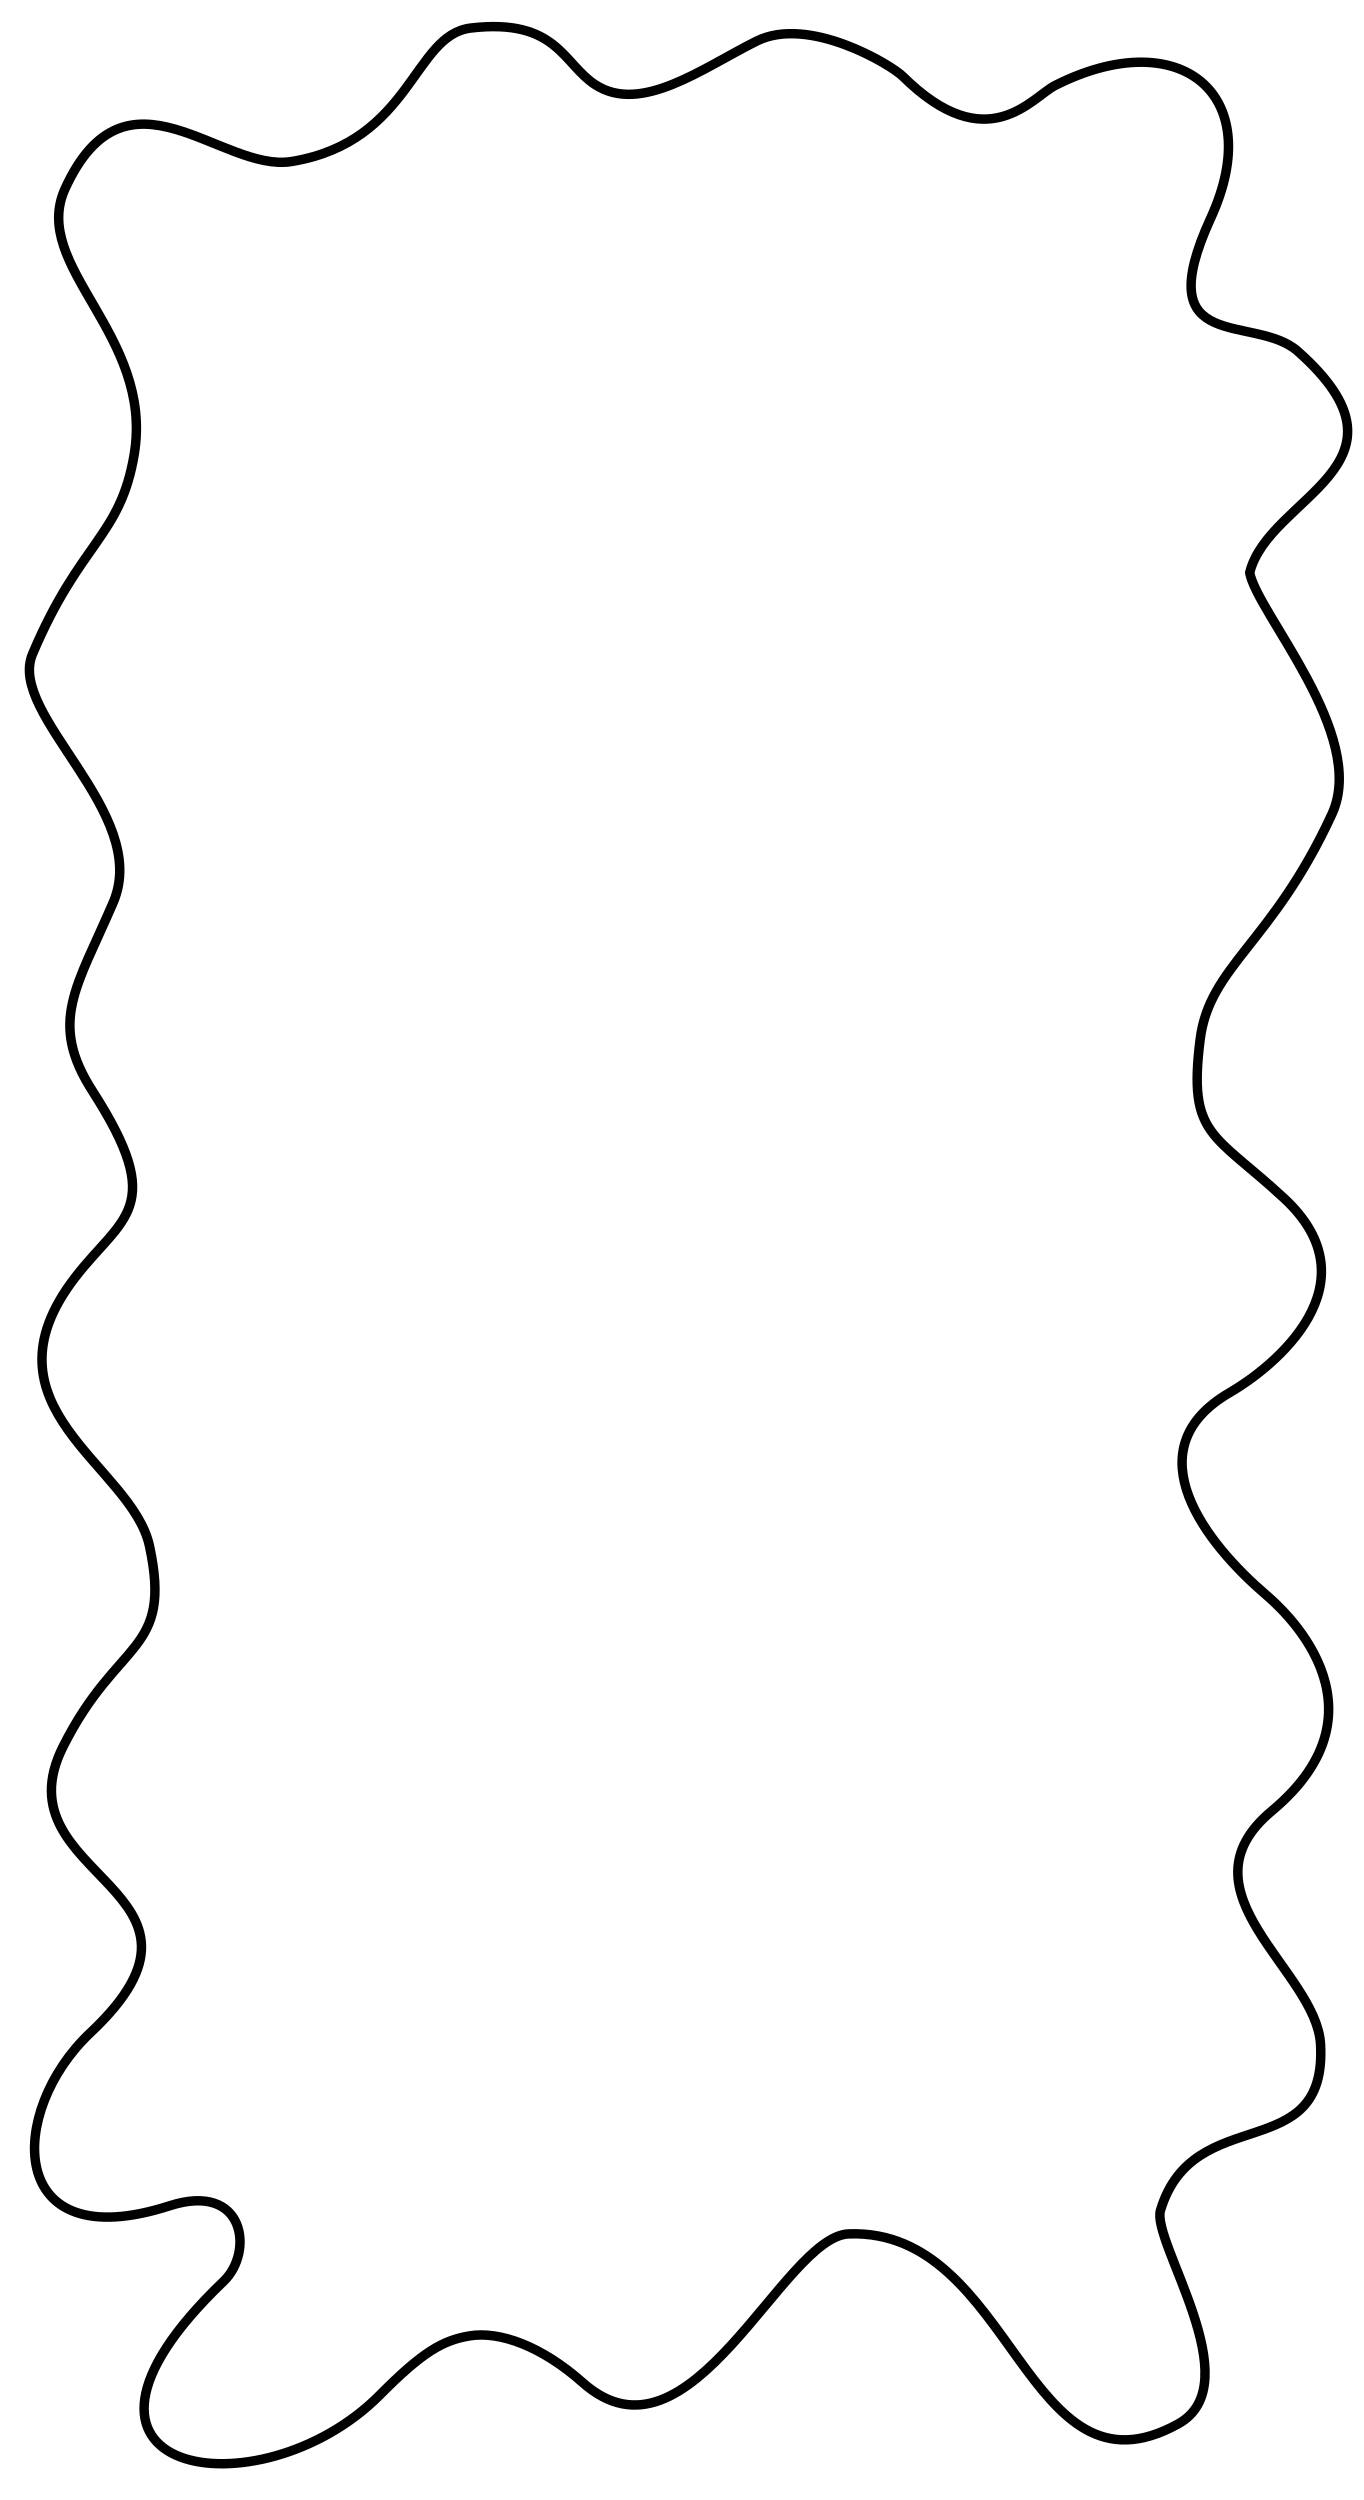
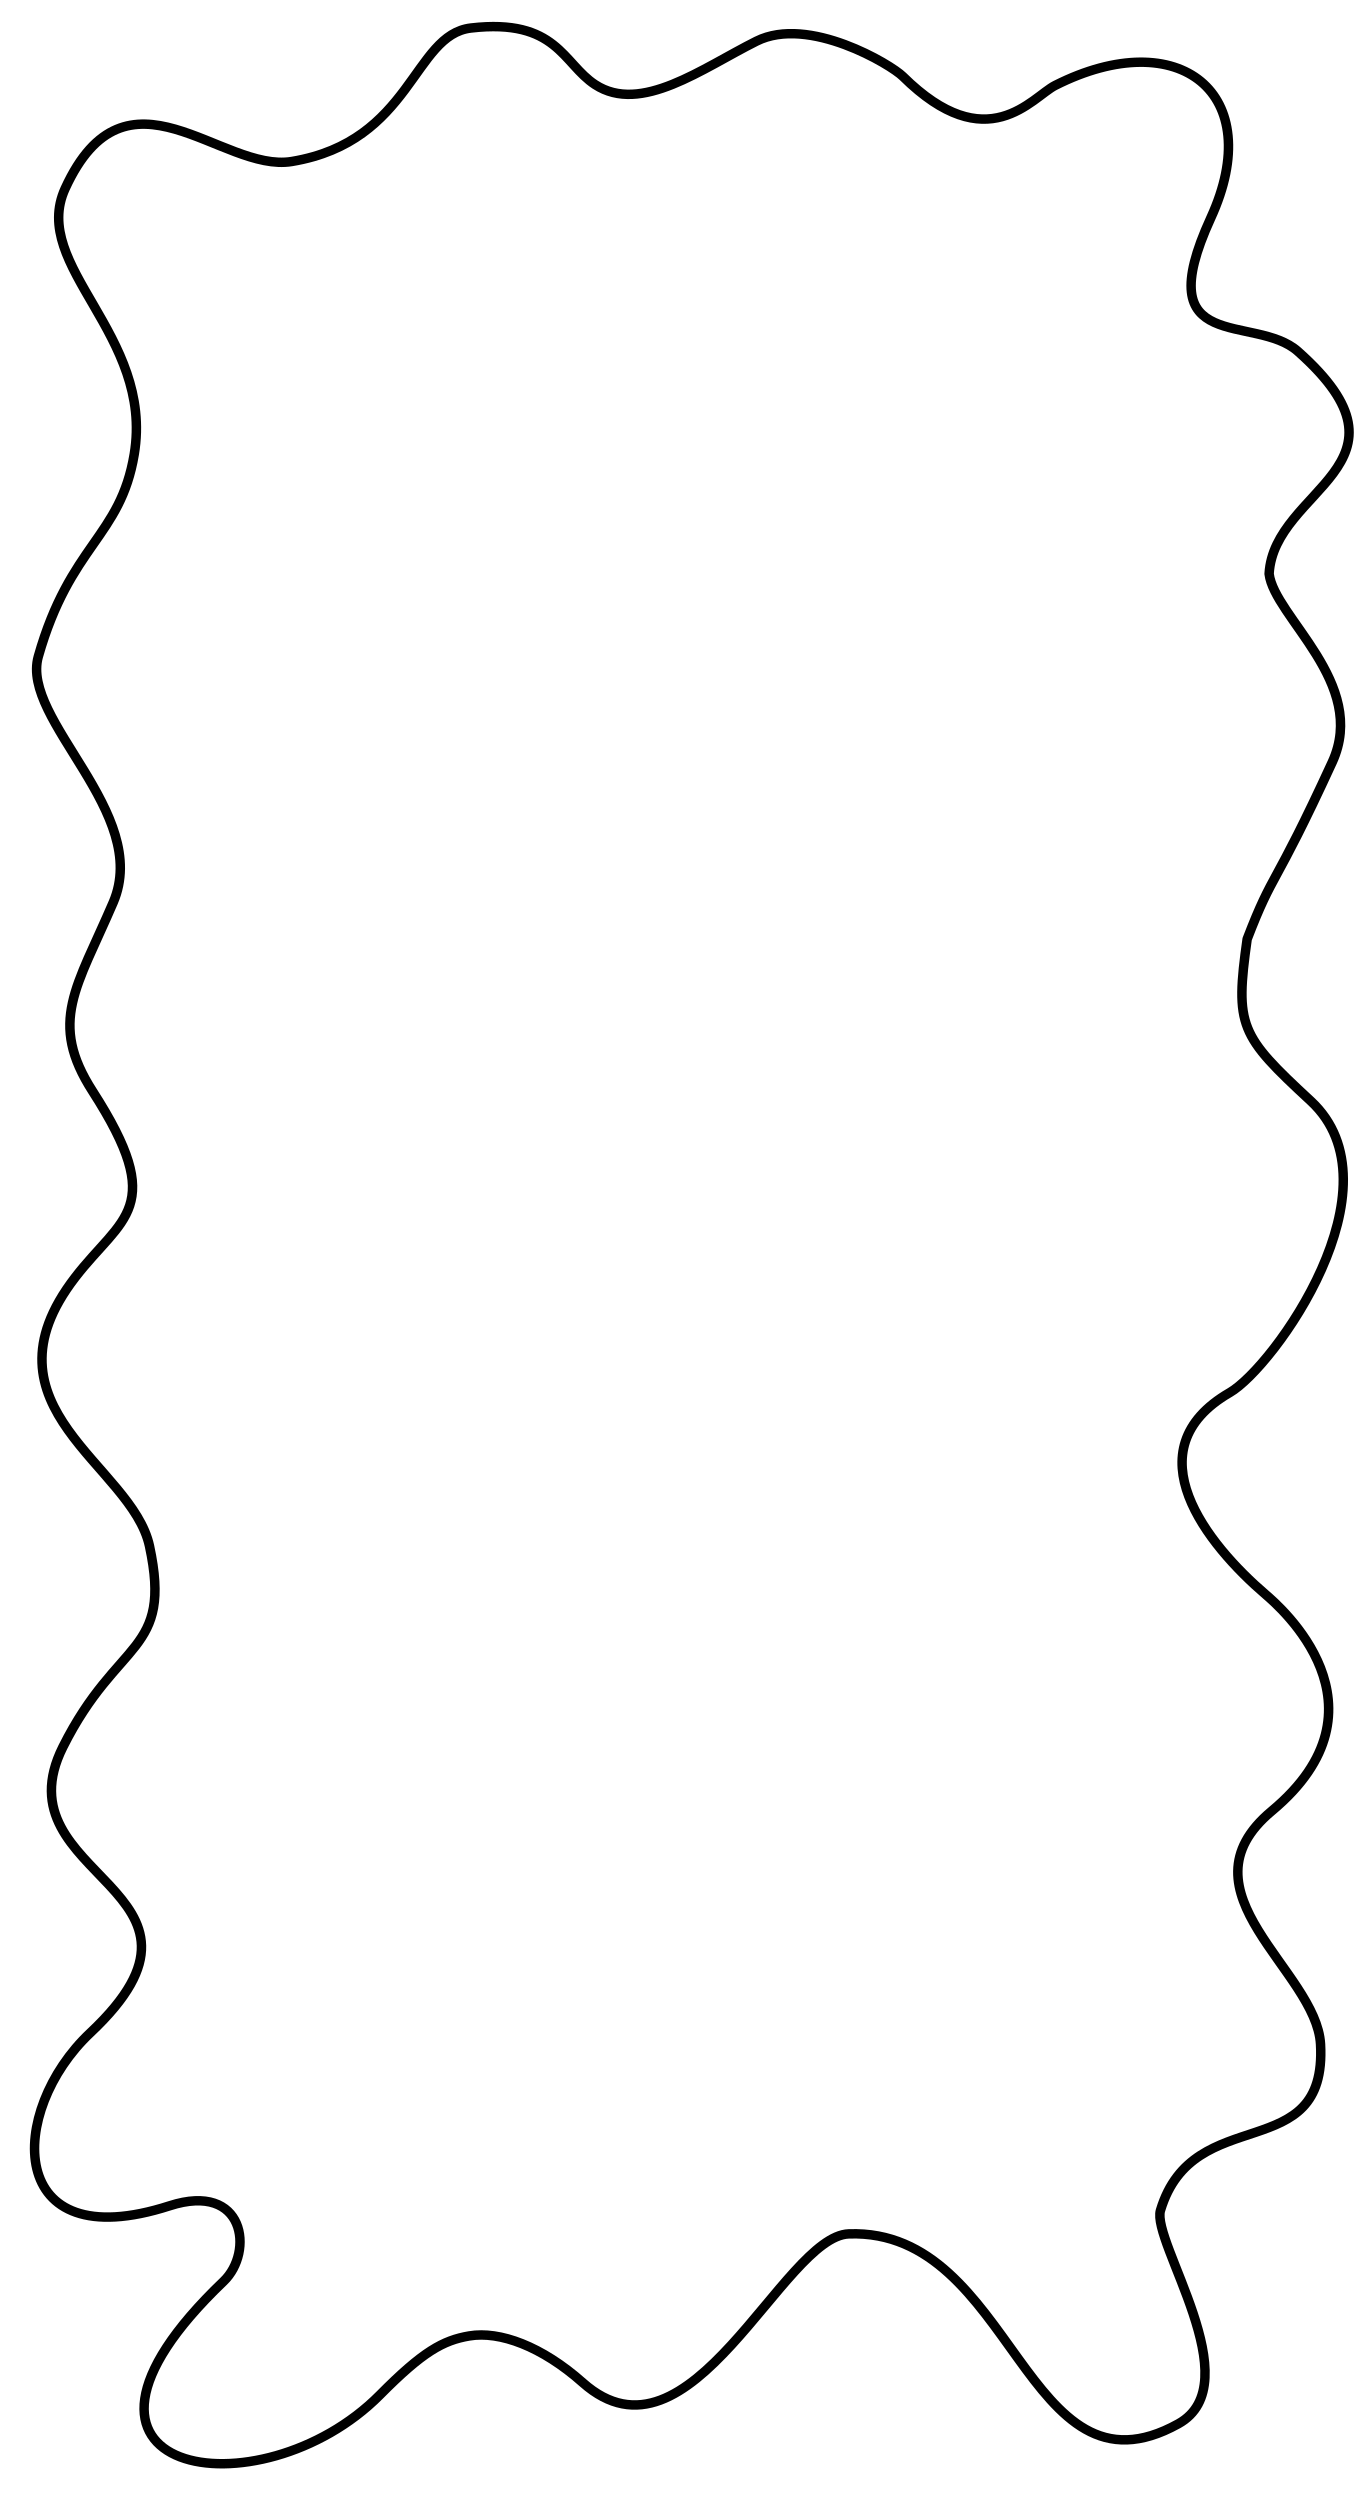
<svg xmlns="http://www.w3.org/2000/svg" width="100%" height="100%" viewBox="0 0 1200 2200" version="1.1" xml:space="preserve" style="fill-rule:evenodd;clip-rule:evenodd;stroke-linecap:round;stroke-linejoin:round;stroke-miterlimit:1.5;">
-   <path d="M523.722,74.475C495.274,55.929 490.018,15.91 414.469,24.652C363.435,30.557 362.635,124.471 256.831,142.105C194.69,152.462 111.394,47.956 57.346,165.879C25.895,234.499 135.701,294.264 118.117,399.768C105.946,472.793 70.347,476.708 28.599,575.576C5.949,629.215 133.472,715.296 99.634,794.146C67.446,869.152 42.257,899.29 81.565,960.437C147.836,1063.53 107.267,1070.63 66.098,1124.15C-22.023,1238.7 116.231,1289.04 131.561,1360.58C151.982,1455.88 103.616,1440.82 55.366,1537.32C-2.724,1653.5 214.47,1661.79 79.488,1788.85C6.085,1857.94 4.115,1988 149.268,1941.1C215.675,1919.64 223.749,1981.76 196.733,2007.6C16.744,2179.71 228.781,2214.08 334.39,2107.44C372.147,2069.31 389.907,2059.54 412.985,2055.62C439.64,2051.09 476.728,2064.64 512.805,2096.71C607.57,2180.94 688.767,1967.82 746.991,1965.81C892.659,1960.79 902.089,2207.85 1036.95,2132.93C1100.93,2097.38 1012.99,1972.57 1021.22,1945.12C1050.24,1848.38 1168.11,1907.55 1162.07,1798.9C1158.48,1734.13 1033.69,1664.87 1119.15,1593.66C1229.11,1502.02 1125.36,1413.09 1113.78,1403.17C1062.49,1359.21 995.203,1275.84 1082.18,1225.48C1121.03,1202.99 1211.33,1129.81 1129.88,1054.39C1067.37,996.514 1045.44,1000.11 1056.1,914.878C1064.22,849.866 1119.6,830.536 1172.15,716.304C1204.13,646.778 1106.04,539.368 1099.74,503.951C1116.16,436.754 1254.94,409.441 1142.11,309.181C1104.08,275.389 1009.46,314.072 1065.49,191.829C1115.78,82.104 1037.53,20.161 928.659,75.122C908.031,85.536 868.917,140.837 794.426,67.162C784.162,57.01 711.714,13.229 665.732,36.22C617.704,60.233 564.074,100.78 523.722,74.475Z" style="fill:none;stroke:black;stroke-width:8.33px;" />
+   <path d="M523.722,74.475C495.274,55.929 490.018,15.91 414.469,24.652C363.435,30.557 362.635,124.471 256.831,142.105C194.69,152.462 111.394,47.956 57.346,165.879C25.895,234.499 135.701,294.264 118.117,399.768C105.946,472.793 61.742,479.109 33.721,577.716C17.805,633.723 133.472,715.296 99.634,794.146C67.446,869.152 42.257,899.29 81.565,960.437C147.836,1063.53 107.267,1070.63 66.098,1124.15C-22.023,1238.7 116.231,1289.04 131.561,1360.58C151.982,1455.88 103.616,1440.82 55.366,1537.32C-2.724,1653.5 214.47,1661.79 79.488,1788.85C6.085,1857.94 4.115,1988 149.268,1941.1C215.675,1919.64 223.749,1981.76 196.733,2007.6C16.744,2179.71 228.781,2214.08 334.39,2107.44C372.147,2069.31 389.907,2059.54 412.985,2055.62C439.64,2051.09 476.728,2064.64 512.805,2096.71C607.57,2180.94 688.767,1967.82 746.991,1965.81C892.659,1960.79 902.089,2207.85 1036.95,2132.93C1100.93,2097.38 1012.99,1972.57 1021.22,1945.12C1050.24,1848.38 1168.11,1907.55 1162.07,1798.9C1158.48,1734.13 1033.69,1664.87 1119.15,1593.66C1229.11,1502.02 1125.36,1413.09 1113.78,1403.17C1062.49,1359.21 995.203,1275.84 1082.18,1225.48C1121.03,1202.99 1234.85,1044.24 1153.4,968.816C1090.89,910.94 1086.75,903.172 1097.49,826.408C1121.09,765.035 1119.84,784.929 1172.38,670.696C1204.36,601.171 1121.36,542.899 1116.83,504.982C1120.9,429.538 1254.94,409.441 1142.11,309.181C1104.08,275.389 1009.46,314.072 1065.49,191.829C1115.78,82.104 1037.53,20.161 928.659,75.122C908.031,85.536 868.917,140.837 794.426,67.162C784.162,57.01 711.714,13.229 665.732,36.22C617.704,60.233 564.074,100.78 523.722,74.475Z" style="fill:none;stroke:black;stroke-width:8.33px;" />
</svg>
